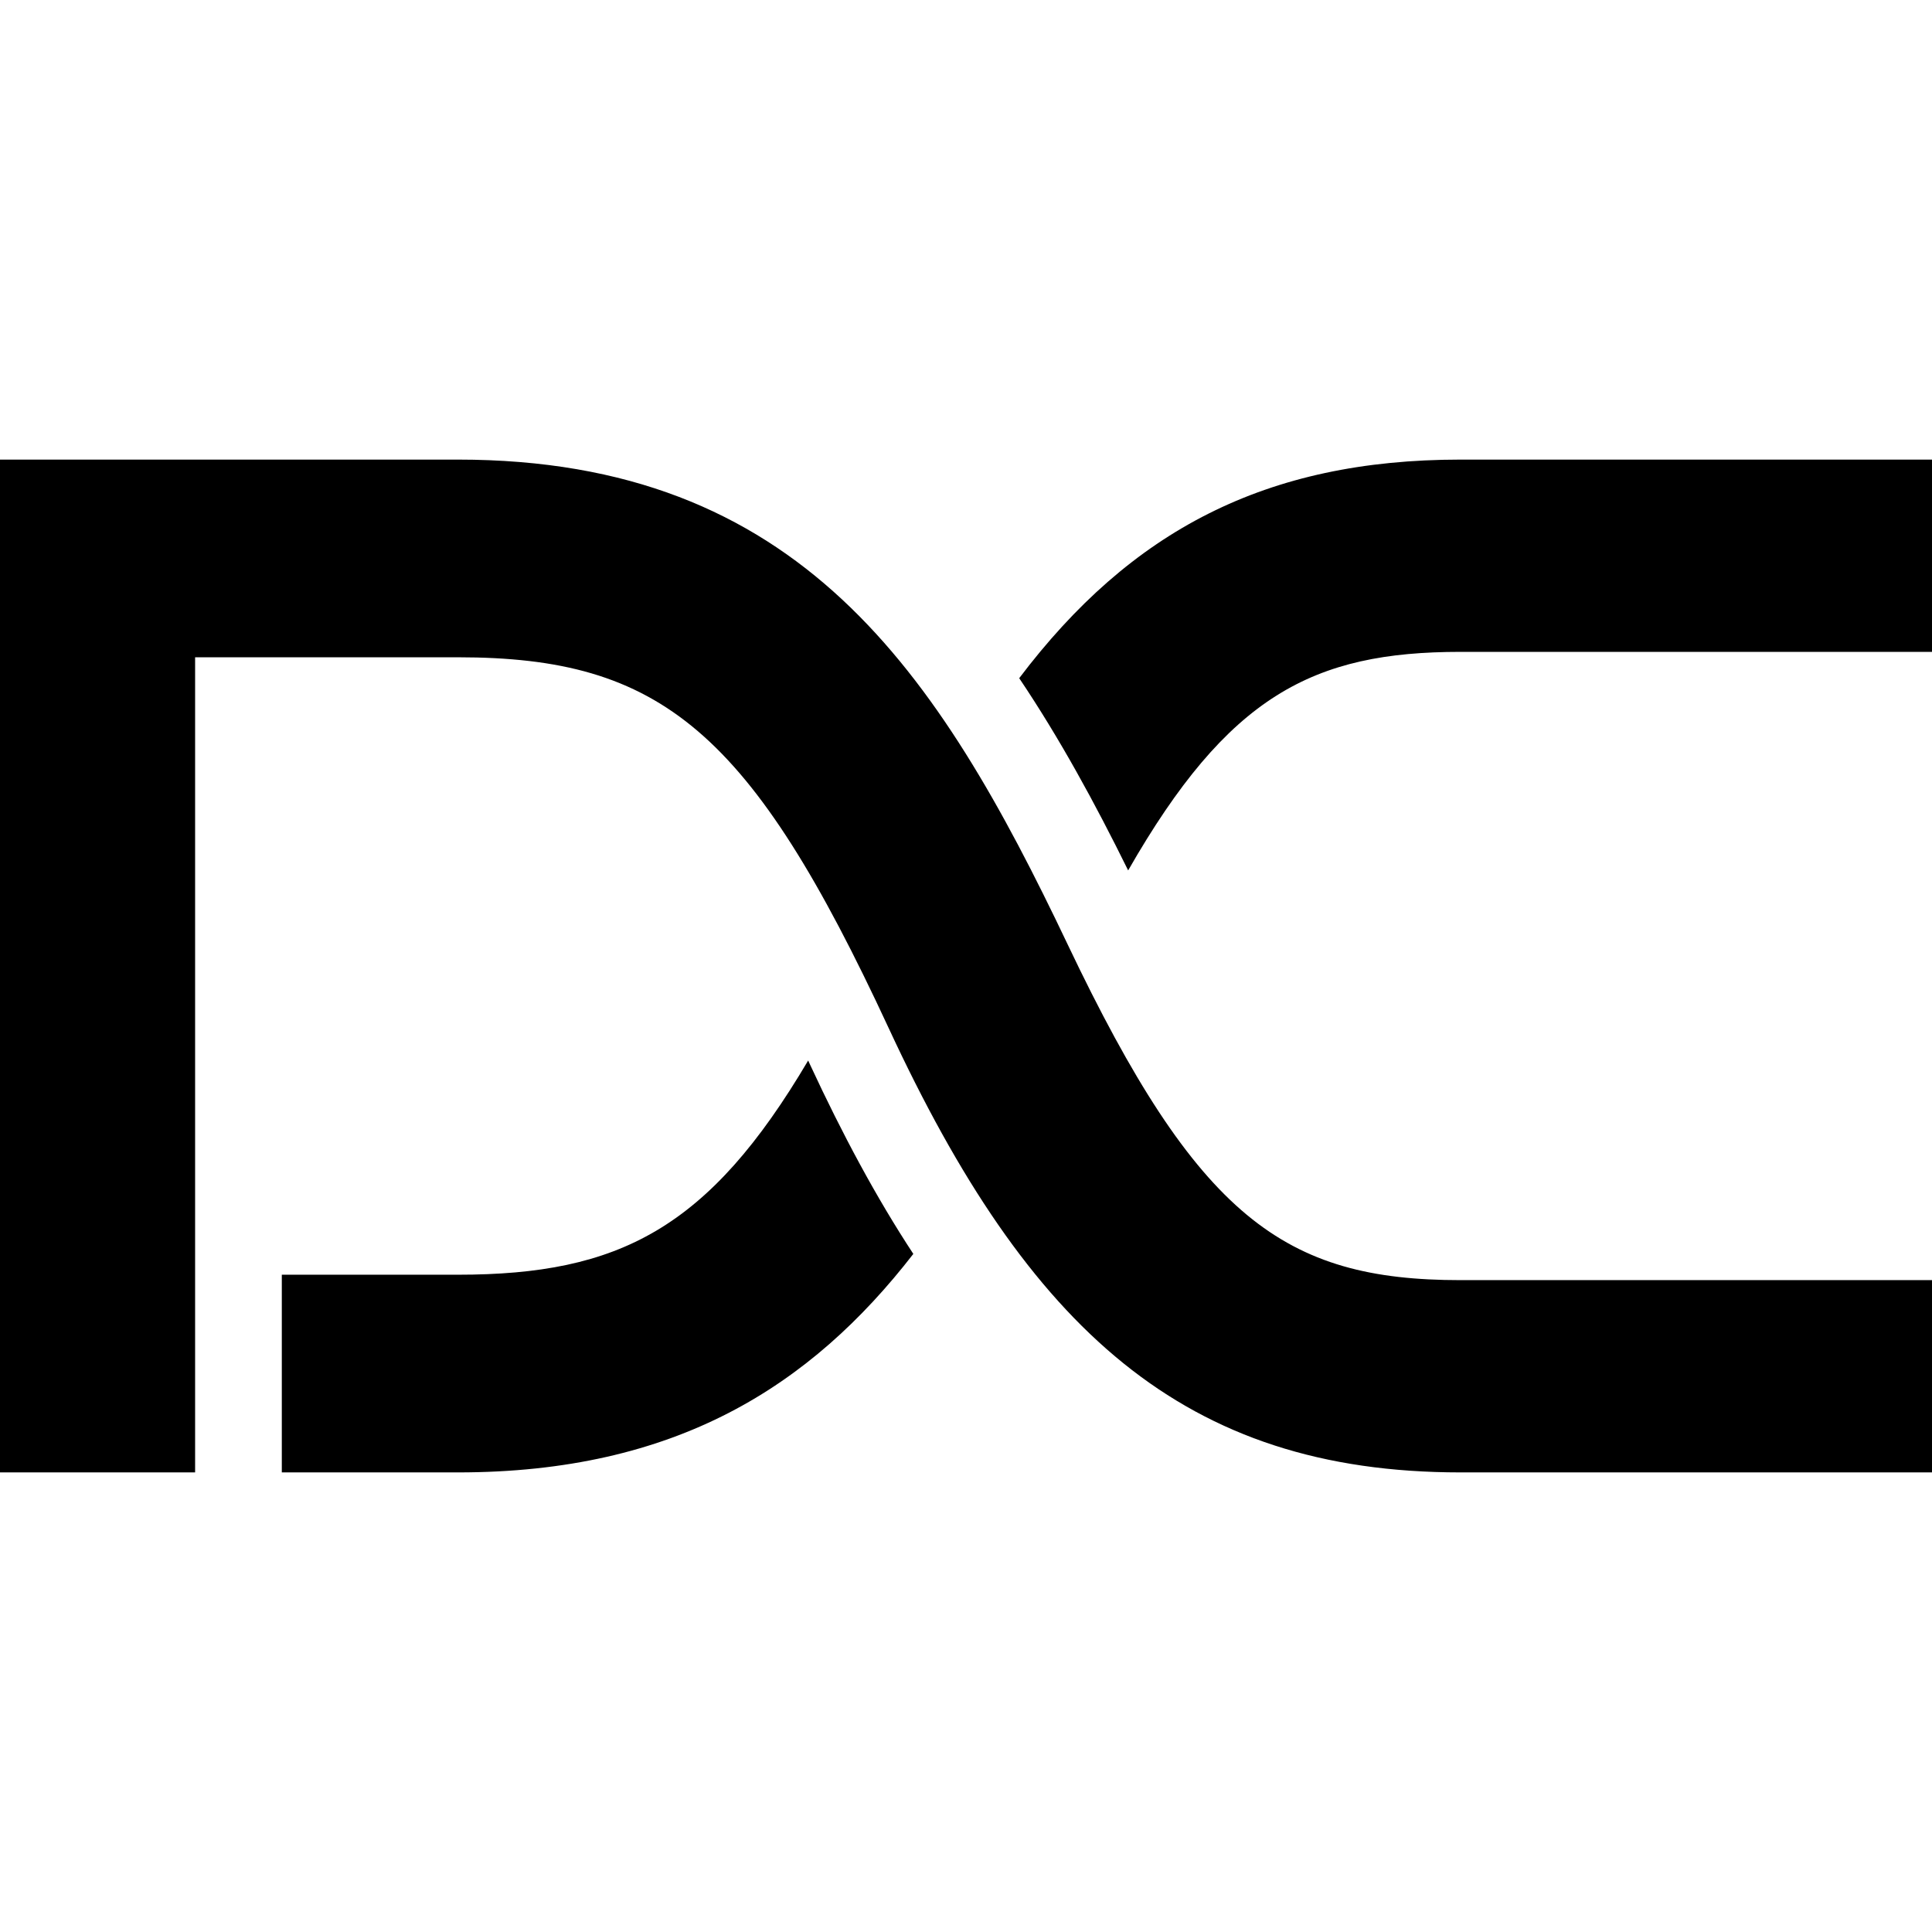
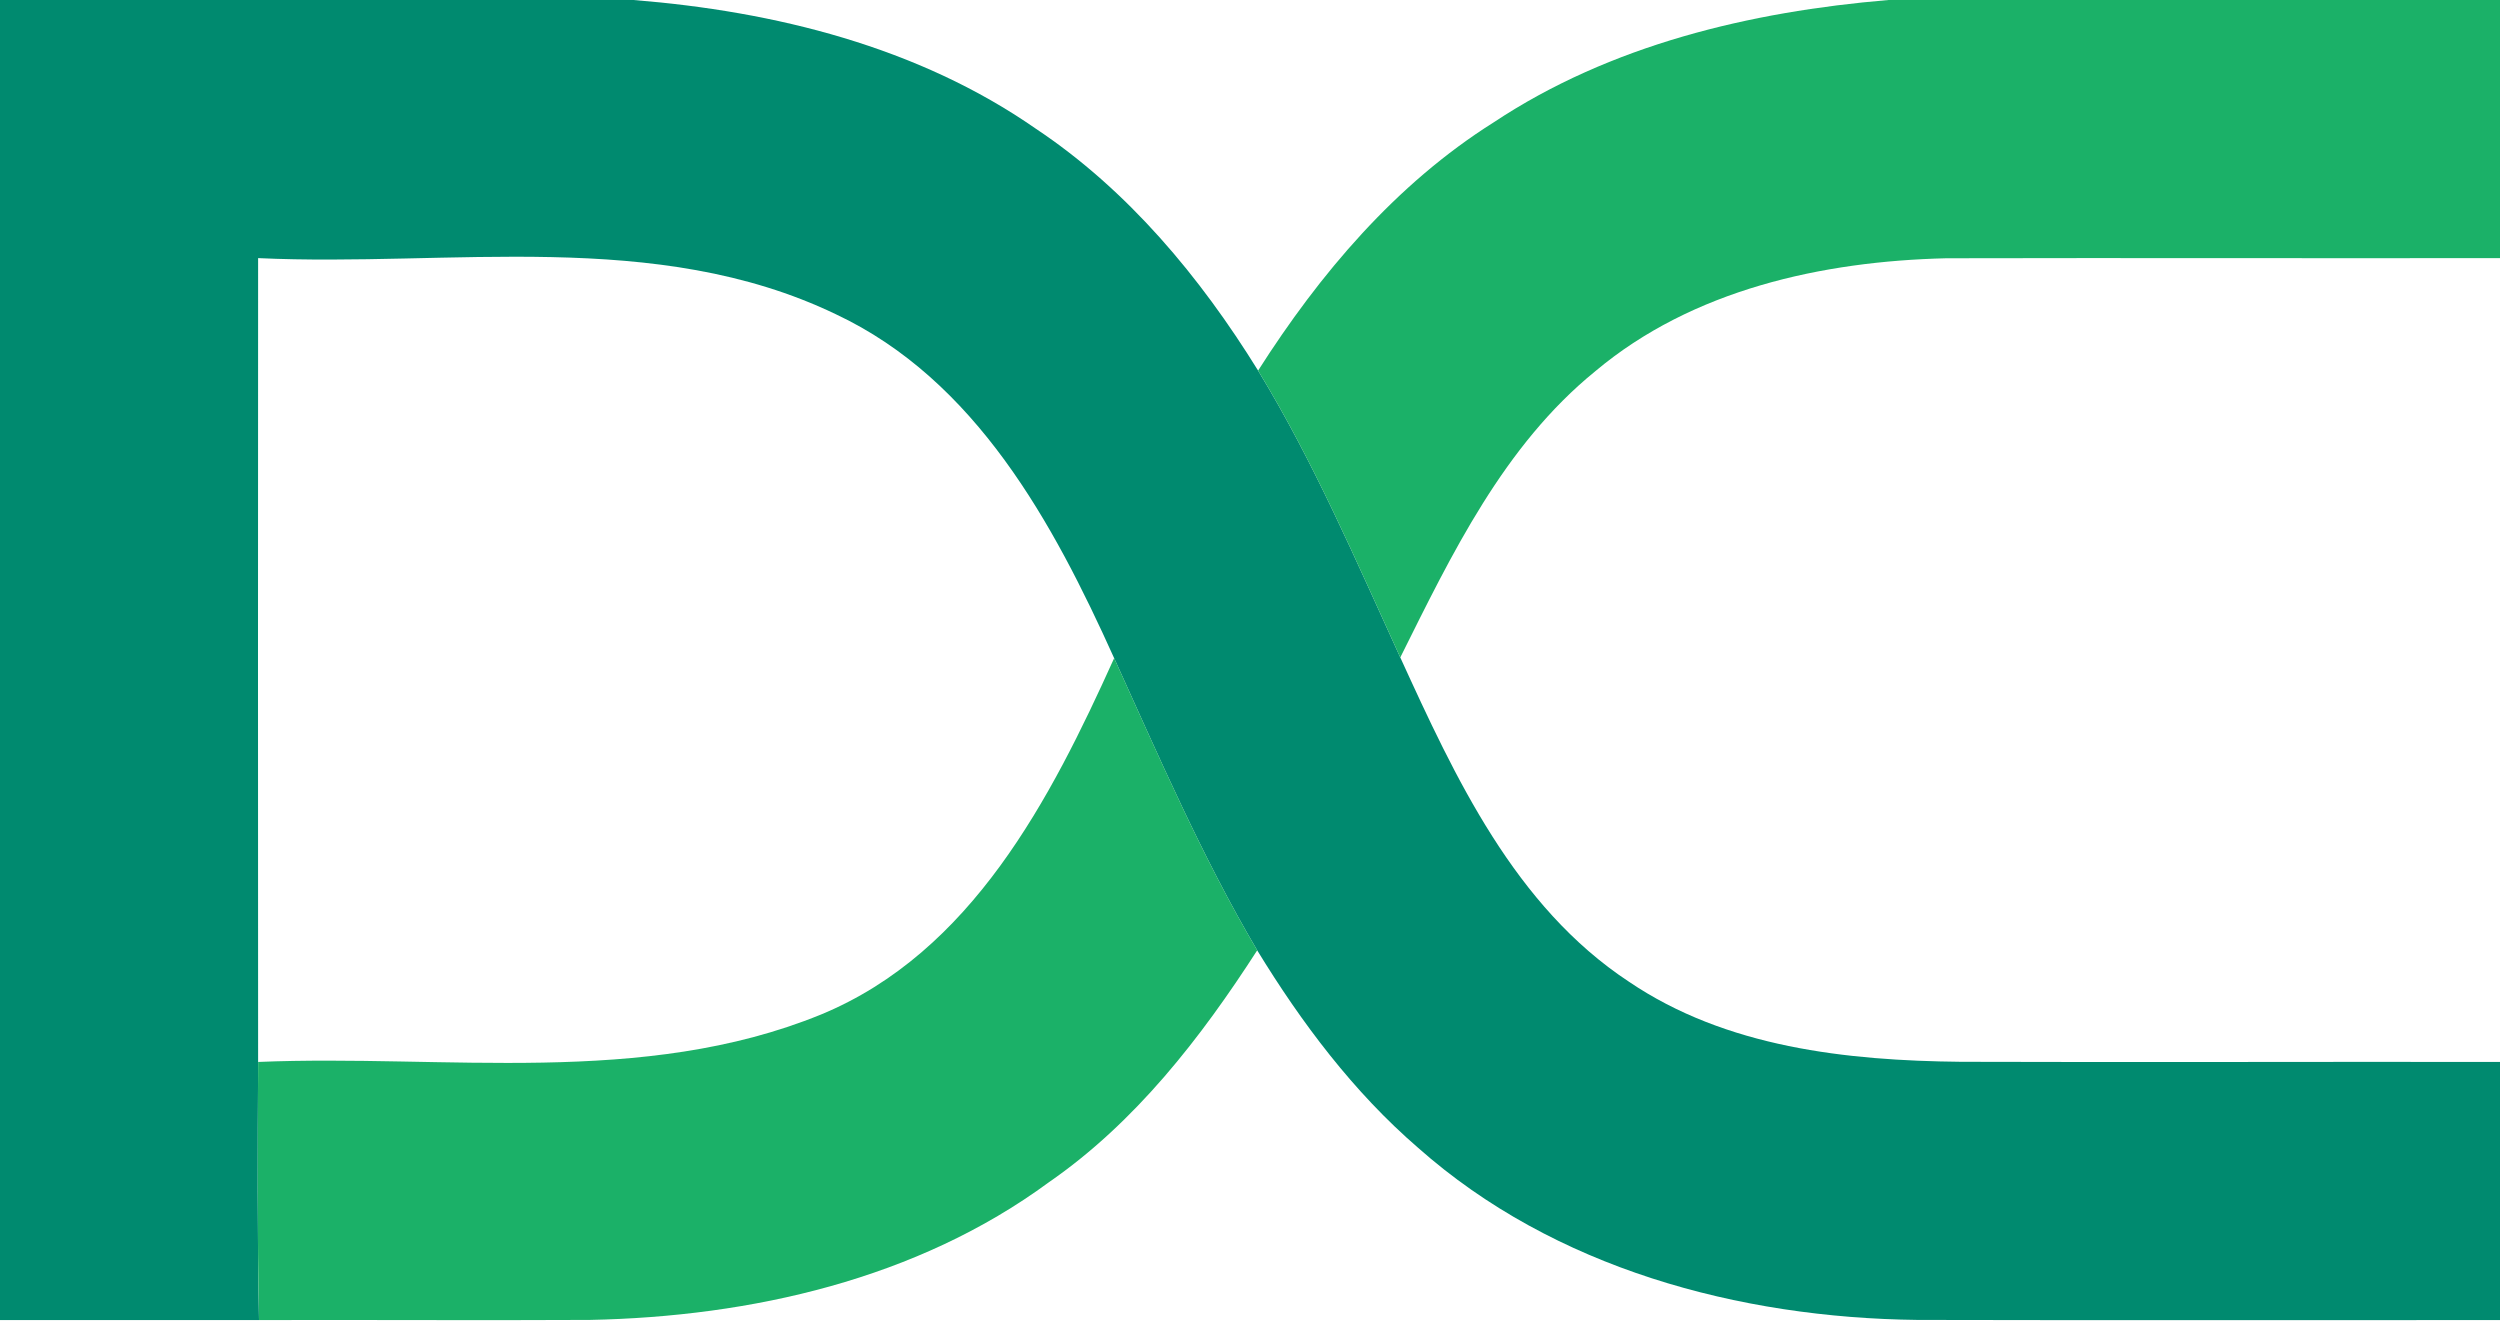
- <svg xmlns="http://www.w3.org/2000/svg" width="227" height="227" viewBox="0 0 227 227">
-   <path d="M0 54v119h22.924V77.227h30.88c23.879 0 34.385 8.592 50.622 43.592C120.836 156.191 139.13 173 171.604 173H227v-22.59h-55.396c-20.693 0-30.883-7.32-46.164-39.455C110.157 78.818 93.92 54 53.805 54H0zm171.604 0c-22.896 0-38.744 8.355-51.852 25.684 4.73 7.028 8.92 14.707 12.8 22.586 11.759-20.545 21.72-25.68 39.052-25.68H227V54h-55.396zm-76.65 70.607c-11.66 19.75-22.191 25.166-41.15 25.166H33.111V173h20.694c25.544 0 41.408-10.063 53.506-25.672-4.358-6.63-8.342-14.07-12.127-22.227l-.23-.494z" />
+ <svg xmlns="http://www.w3.org/2000/svg" viewBox="0 0 2000 1056.12">
+   <path d="M0 0h506.67c113 9 227.73 37.4 321.89 102.89 73.86 49.2 131.56 118.7 177.94 193.63 44.48 73 78.23 151.86 113.75 229.5 43.89 96 91.56 199.17 182.89 259.35 77.64 52.63 174.16 63.13 265.6 64.07 143.72.47 287.55-.12 431.27.12v206.5c-155.4 0-310.68.24-466-.12-143-1.65-290.74-41.3-399.53-137.7-51.68-44.6-93.22-99.94-128.73-158-44.13-74.81-78.58-154.81-114.45-233.75-48.7-107.97-110.53-222.43-222.75-275.16-144.07-69.14-308.2-37.64-462.06-44.84q-.18 321.59 0 643.07c-.35 68.79-.71 137.7.71 206.49H0V.05z" fill="#008a6f" />
+   <g fill="#1bb168">
+     <path d="M1510.8 0H2000v206.49c-147.73.24-295.34-.24-442.95.12-99.23 2.36-203.19 25.13-280.83 90.38-73.16 59.47-114.81 146.31-156 229-35.52-77.64-69.26-156.46-113.75-229.5 49.32-77.4 110.09-149.26 188.44-198.58C1288.38 35.87 1400.24 9.32 1510.8 0M891.33 526.49c35.87 78.94 70.32 158.94 114.45 233.75-45.19 70.09-97.46 137.7-166.73 185.6-105.36 77.52-238.11 107.49-367.05 110.09-88.26.47-176.52-.12-264.78.12-1.42-68.79-1.06-137.7-.71-206.49 149.73-6.25 307.49 20.29 450.15-37.88 120.69-49.79 183.93-172.74 234.67-285.19" />
+   </g>
</svg>
